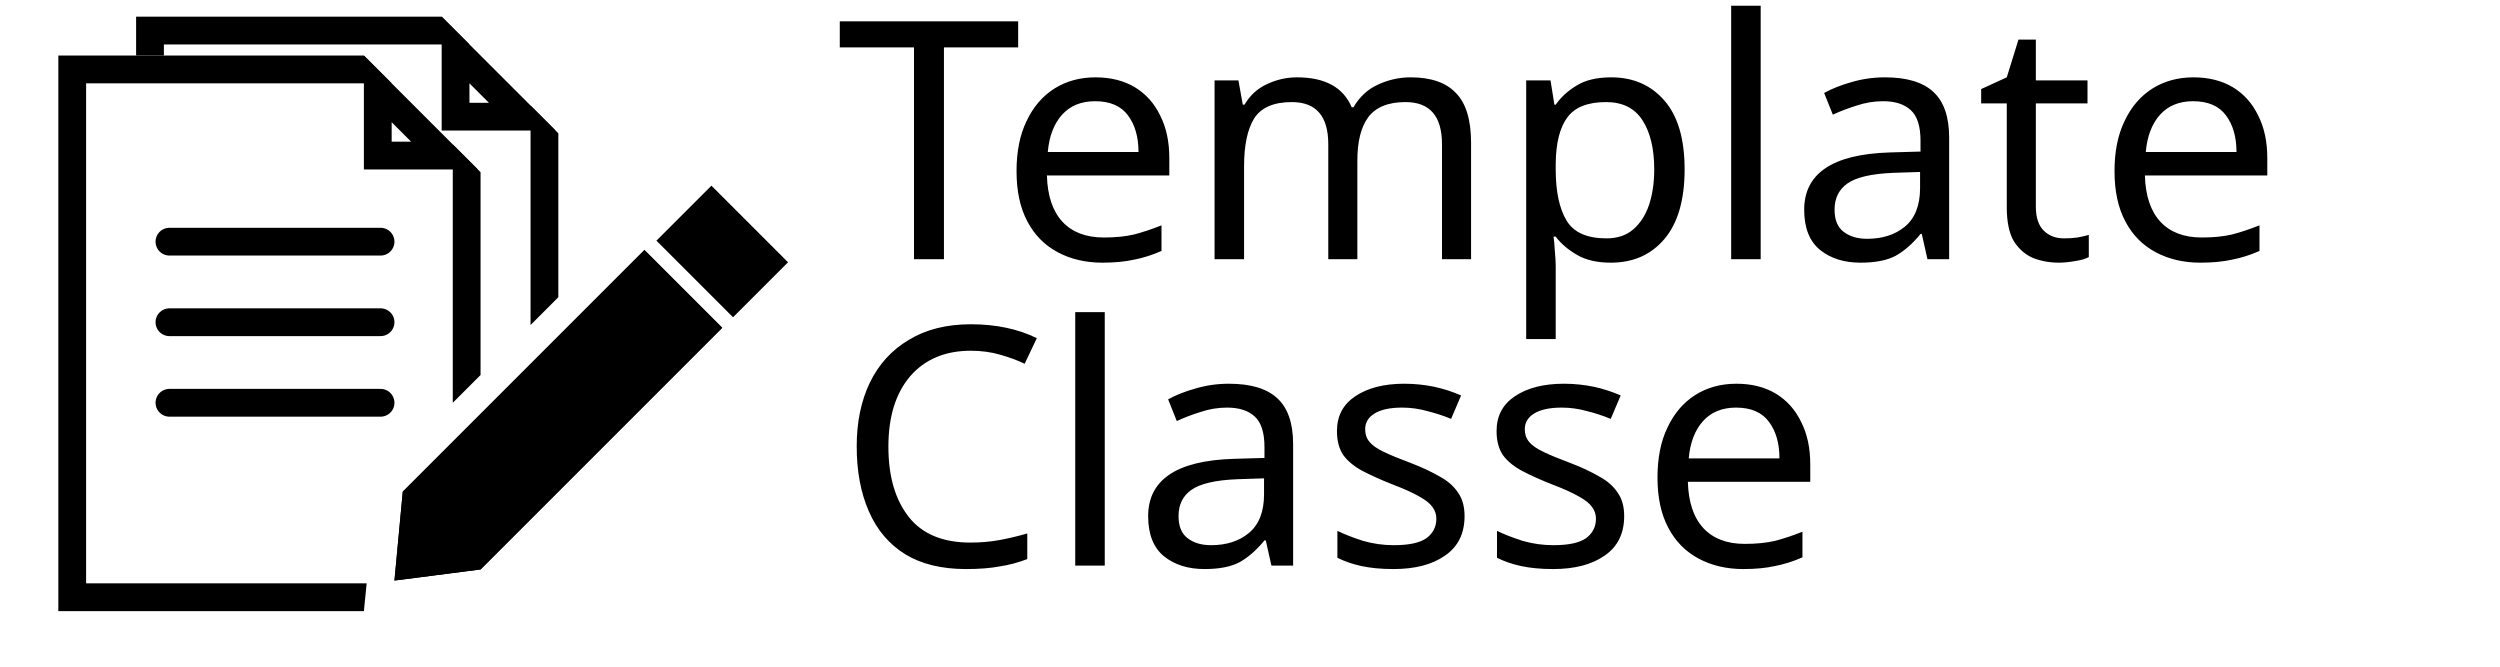
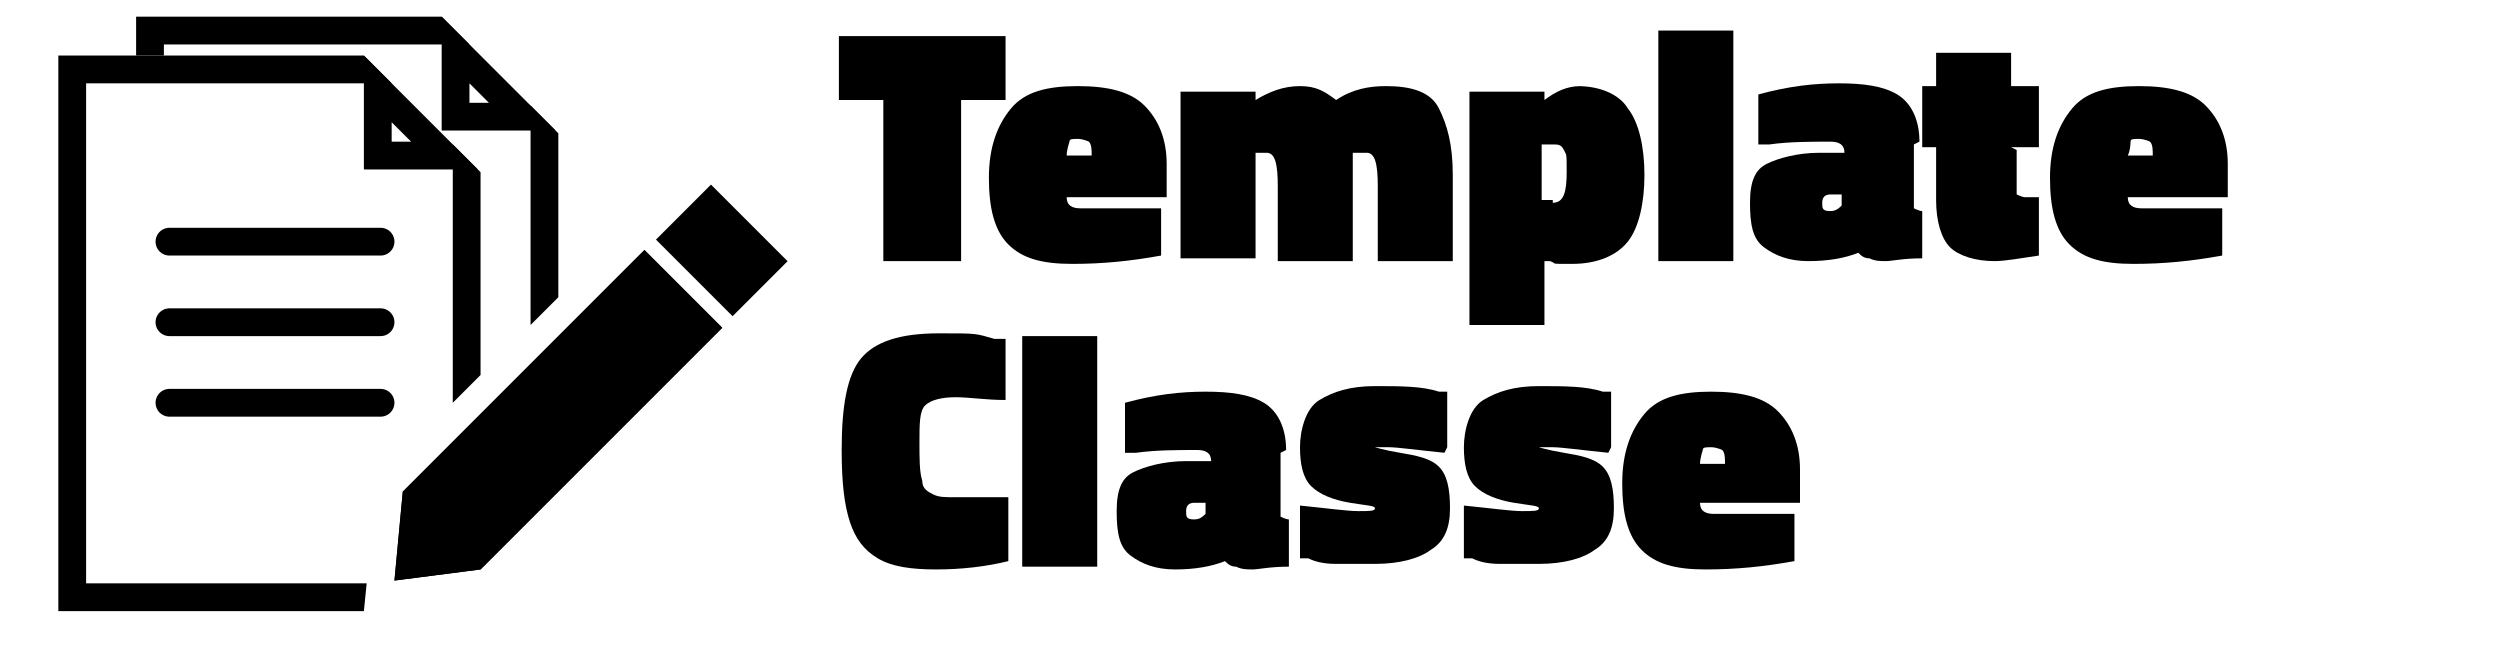
- <svg xmlns="http://www.w3.org/2000/svg" version="1.1" id="Layer_1" x="0px" y="0px" viewBox="0 0 90 24" style="enable-background:new 0 0 90 24;" xml:space="preserve">
-   <style type="text/css">
- 	.st0{fill:none;}
- 	.st1{font-family:'TitilliumWeb-Black';}
- 	.st2{font-size:12px;}
- 	.st3{fill:none;stroke:#000000;stroke-linecap:round;stroke-miterlimit:10;}
- </style>
-   <rect x="30.1" y="1.1" class="st0" width="58.5" height="10.8" />
-   <text transform="matrix(1 0 0 1 30.107 9.3312)" class="st1 st2">Template</text>
-   <rect x="30.1" y="12.1" class="st0" width="58.5" height="10.8" />
-   <text transform="matrix(1 0 0 1 30.107 20.361)" class="st1 st2">Classe</text>
-   <polygon points="14.5,17.7 14.2,20.9 17.3,20.5 26,11.8 23.2,9 " />
-   <rect x="24.6" y="7.1" transform="matrix(0.7071 -0.7071 0.7071 0.7071 1.216 21.0385)" width="2.8" height="3.9" />
-   <polygon points="14.5,17.7 14.2,20.9 17.3,20.5 26,11.8 23.2,9 " />
+ <svg xmlns="http://www.w3.org/2000/svg" version="1.1" viewBox="0 0 90 24">
+   <defs>
+     <style>
+       .cls-1, .cls-2 {
+         fill: none;
+       }
+ 
+       .cls-2 {
+         stroke: #000;
+         stroke-linecap: round;
+         stroke-miterlimit: 10;
+       }
+ 
+       .cls-3 {
+         isolation: isolate;
+       }
+     </style>
+   </defs>
  <g>
-     <path d="M14.1,4.4l0.7,0.7h-0.7V4.4 M13.1,2v4.1h4.1L13.1,2L13.1,2z" />
+     <g id="Layer_1">
+       <rect class="cls-1" x="30.1" y="1.1" width="58.5" height="10.8" />
+       <g class="cls-3">
+         <path d="M30.2,3.6V1.3h6v2.3h-1.6v5.8h-2.8V3.6h-1.7Z" />
+         <path d="M38.4,7.1c0,.3.2.4.5.4.8,0,1.6,0,2.4,0h.5s0,1.7,0,1.7c-1.1.2-2.1.3-3.2.3s-1.8-.2-2.3-.7c-.5-.5-.7-1.3-.7-2.4s.3-1.9.8-2.5,1.3-.8,2.4-.8,1.9.2,2.4.7.8,1.2.8,2.1v1.2h-3.6ZM39.3,5.6c0-.2,0-.4-.1-.5,0,0-.2-.1-.4-.1s-.3,0-.3.1c0,0-.1.3-.1.5h.9Z" />
+         <path d="M45.2,9.3h-2.7V3.3h2.7v.3c.5-.3,1-.5,1.6-.5s.9.2,1.3.5c.6-.4,1.2-.5,1.8-.5.9,0,1.6.2,1.9.8s.5,1.3.5,2.4v3.1h-2.7v-2.7c0-.8-.1-1.2-.4-1.2h-.5c0,.2,0,.6,0,1.1v2.8h-2.7v-2.7c0-.8-.1-1.2-.4-1.2h-.4v3.9Z" />
+         <path d="M56.8,3.1c.8,0,1.5.3,1.8.8.4.5.6,1.4.6,2.4s-.2,1.9-.6,2.4-1.1.8-2,.8-.5,0-.8-.1h-.2s0,2.3,0,2.3h-2.7V3.3h2.7v.3c.4-.3.8-.5,1.3-.5ZM55.9,7.3c.4,0,.5-.4.5-1.1s0-.6-.1-.8-.2-.2-.4-.2h-.4v2c.1,0,.2,0,.4,0Z" />
+         <path d="M59.7,9.3V1.1h2.7v8.3h-2.7Z" />
+         <path d="M68.9,5.2v2.3c0,0,.2.1.3.1v1.7c-.7,0-1.1.1-1.3.1s-.4,0-.6-.1c-.2,0-.3-.1-.4-.2h0c-.5.2-1.1.3-1.8.3s-1.2-.2-1.6-.5c-.4-.3-.5-.8-.5-1.6s.2-1.2.6-1.4c.4-.2,1.1-.4,1.9-.4h.9c0-.3-.2-.4-.5-.4-.7,0-1.5,0-2.2.1h-.4s0-1.8,0-1.8c1.1-.3,2-.4,2.9-.4s1.6.1,2.1.4c.5.3.8.9.8,1.7ZM65.8,7.6c.2,0,.3,0,.5-.2v-.4h-.4c-.2,0-.3.1-.3.3s0,.3.3.3Z" />
+         <path d="M72.6,5.4v1.2c0,.2,0,.3,0,.4,0,0,.2.1.3.1h.5s0,2.1,0,2.1c-.7.1-1.2.2-1.6.2-.7,0-1.3-.2-1.6-.5-.3-.3-.5-.9-.5-1.7v-1.9h-.5v-2.2h.5v-1.2h2.7v1.2h1v2.2h-1Z" />
+         <path d="M76.6,7.1c0,.3.2.4.5.4.8,0,1.6,0,2.4,0h.5s0,1.7,0,1.7c-1.1.2-2.1.3-3.2.3s-1.8-.2-2.3-.7c-.5-.5-.7-1.3-.7-2.4s.3-1.9.8-2.5,1.3-.8,2.4-.8,1.9.2,2.4.7c.5.5.8,1.2.8,2.1v1.2h-3.6ZM77.5,5.6c0-.2,0-.4-.1-.5,0,0-.2-.1-.4-.1s-.3,0-.3.1c0,0,0,.3-.1.5h.9Z" />
+       </g>
+       <rect class="cls-1" x="30.1" y="12.1" width="58.5" height="10.8" />
+       <g class="cls-3">
+         <path d="M36.3,20.2c-.8.2-1.7.3-2.6.3s-1.6-.1-2.1-.4-.8-.7-1-1.3c-.2-.6-.3-1.4-.3-2.6,0-1.6.2-2.7.7-3.3.5-.6,1.4-.9,2.8-.9s1.3,0,2,.2h.4c0,0,0,2.2,0,2.2-.7,0-1.3-.1-1.8-.1s-.9.1-1.1.3c-.2.2-.2.7-.2,1.3s0,1.1.1,1.4c0,.3.2.4.4.5s.4.1.8.1h1.9c0,0,0,2,0,2Z" />
+         <path d="M36.8,20.4v-8.3h2.7v8.3h-2.7Z" />
+         <path d="M46.1,16.3v2.3c0,0,.2.1.3.1v1.7c-.7,0-1.1.1-1.3.1s-.4,0-.6-.1c-.2,0-.3-.1-.4-.2h0c-.5.2-1.1.3-1.8.3s-1.2-.2-1.6-.5c-.4-.3-.5-.8-.5-1.6s.2-1.2.6-1.4c.4-.2,1.1-.4,1.9-.4h.9c0-.3-.2-.4-.5-.4-.7,0-1.5,0-2.2.1h-.4s0-1.8,0-1.8c1.1-.3,2-.4,2.9-.4s1.6.1,2.1.4c.5.3.8.9.8,1.7ZM42.9,18.7c.2,0,.3,0,.5-.2v-.4h-.4c-.2,0-.3.1-.3.3s0,.3.3.3Z" />
+         <path d="M52,16.3c-1-.1-1.7-.2-2-.2s-.5,0-.5,0,.3.1.9.2,1.1.2,1.4.5.4.8.4,1.5-.2,1.2-.7,1.5c-.4.3-1.1.5-2,.5s-1,0-1.4,0c-.5,0-.8-.1-1-.2h-.3c0,0,0-1.9,0-1.9,1,.1,1.7.2,2.1.2s.6,0,.6-.1-.3-.1-.9-.2-1.1-.3-1.4-.6-.4-.8-.4-1.4.2-1.4.7-1.7c.5-.3,1.1-.5,2-.5s1.7,0,2.3.2h.3c0,0,0,2,0,2Z" />
+         <path d="M57.9,16.3c-1-.1-1.7-.2-2-.2s-.5,0-.5,0,.3.1.9.2,1.1.2,1.4.5.4.8.4,1.5-.2,1.2-.7,1.5c-.4.3-1.1.5-2,.5s-1,0-1.4,0c-.5,0-.8-.1-1-.2h-.3c0,0,0-1.9,0-1.9,1,.1,1.7.2,2.1.2s.6,0,.6-.1-.3-.1-.9-.2-1.1-.3-1.4-.6c-.3-.3-.4-.8-.4-1.4s.2-1.4.7-1.7,1.1-.5,2-.5,1.7,0,2.3.2h.3c0,0,0,2,0,2Z" />
+         <path d="M61.2,18.1c0,.3.2.4.5.4.8,0,1.6,0,2.4,0h.5s0,1.7,0,1.7c-1.1.2-2.1.3-3.2.3s-1.8-.2-2.3-.7c-.5-.5-.7-1.3-.7-2.4s.3-1.9.8-2.5,1.3-.8,2.4-.8,1.9.2,2.4.7c.5.5.8,1.2.8,2.1v1.2h-3.6ZM62.1,16.7c0-.2,0-.4-.1-.5,0,0-.2-.1-.4-.1s-.3,0-.3.1c0,0-.1.3-.1.5h.9Z" />
+       </g>
+       <polygon points="14.5 17.7 14.2 20.9 17.3 20.5 26 11.8 23.2 9 14.5 17.7" />
+       <rect x="24.6" y="7.1" width="2.8" height="3.9" transform="translate(1.2 21) rotate(-45)" />
+       <polygon points="14.5 17.7 14.2 20.9 17.3 20.5 26 11.8 23.2 9 14.5 17.7" />
+       <path d="M14.1,4.4l.7.7h-.7v-.7M13.1,2v4.1h4.1l-4.1-4.1h0Z" />
+       <path d="M16.9,3l.7.7h-.7v-.7M15.9.6v4.1h4.1L15.9.6h0Z" />
+       <line class="cls-2" x1="6.1" y1="14.5" x2="13.7" y2="14.5" />
+       <line class="cls-2" x1="6.1" y1="11.6" x2="13.7" y2="11.6" />
+       <line class="cls-2" x1="6.1" y1="8.7" x2="13.7" y2="8.7" />
+       <polygon points="5.9 2 5.9 1.6 16.9 1.6 15.9 .6 4.9 .6 4.9 2 5.9 2" />
+       <polygon points="20.1 10.7 20.1 4.8 19.1 3.8 19.1 11.7 20.1 10.7" />
+       <polygon points="17.3 13.5 17.3 6.2 16.3 5.2 16.3 14.5 17.3 13.5" />
+       <polygon points="13.2 21 3.1 21 3.1 3 14.1 3 13.1 2 2.1 2 2.1 22 13.1 22 13.2 21" />
+     </g>
  </g>
-   <g>
-     <path d="M16.9,3l0.7,0.7h-0.7V3 M15.9,0.6v4.1h4.1L15.9,0.6L15.9,0.6z" />
-   </g>
-   <line class="st3" x1="6.1" y1="14.5" x2="13.7" y2="14.5" />
-   <line class="st3" x1="6.1" y1="11.6" x2="13.7" y2="11.6" />
-   <line class="st3" x1="6.1" y1="8.7" x2="13.7" y2="8.7" />
-   <polygon points="5.9,2 5.9,1.6 16.9,1.6 15.9,0.6 4.9,0.6 4.9,2 " />
-   <polygon points="20.1,10.7 20.1,4.8 19.1,3.8 19.1,11.7 " />
-   <polygon points="17.3,13.5 17.3,6.2 16.3,5.2 16.3,14.5 " />
-   <polygon points="13.2,21 3.1,21 3.1,3 14.1,3 13.1,2 2.1,2 2.1,22 13.1,22 " />
</svg>
